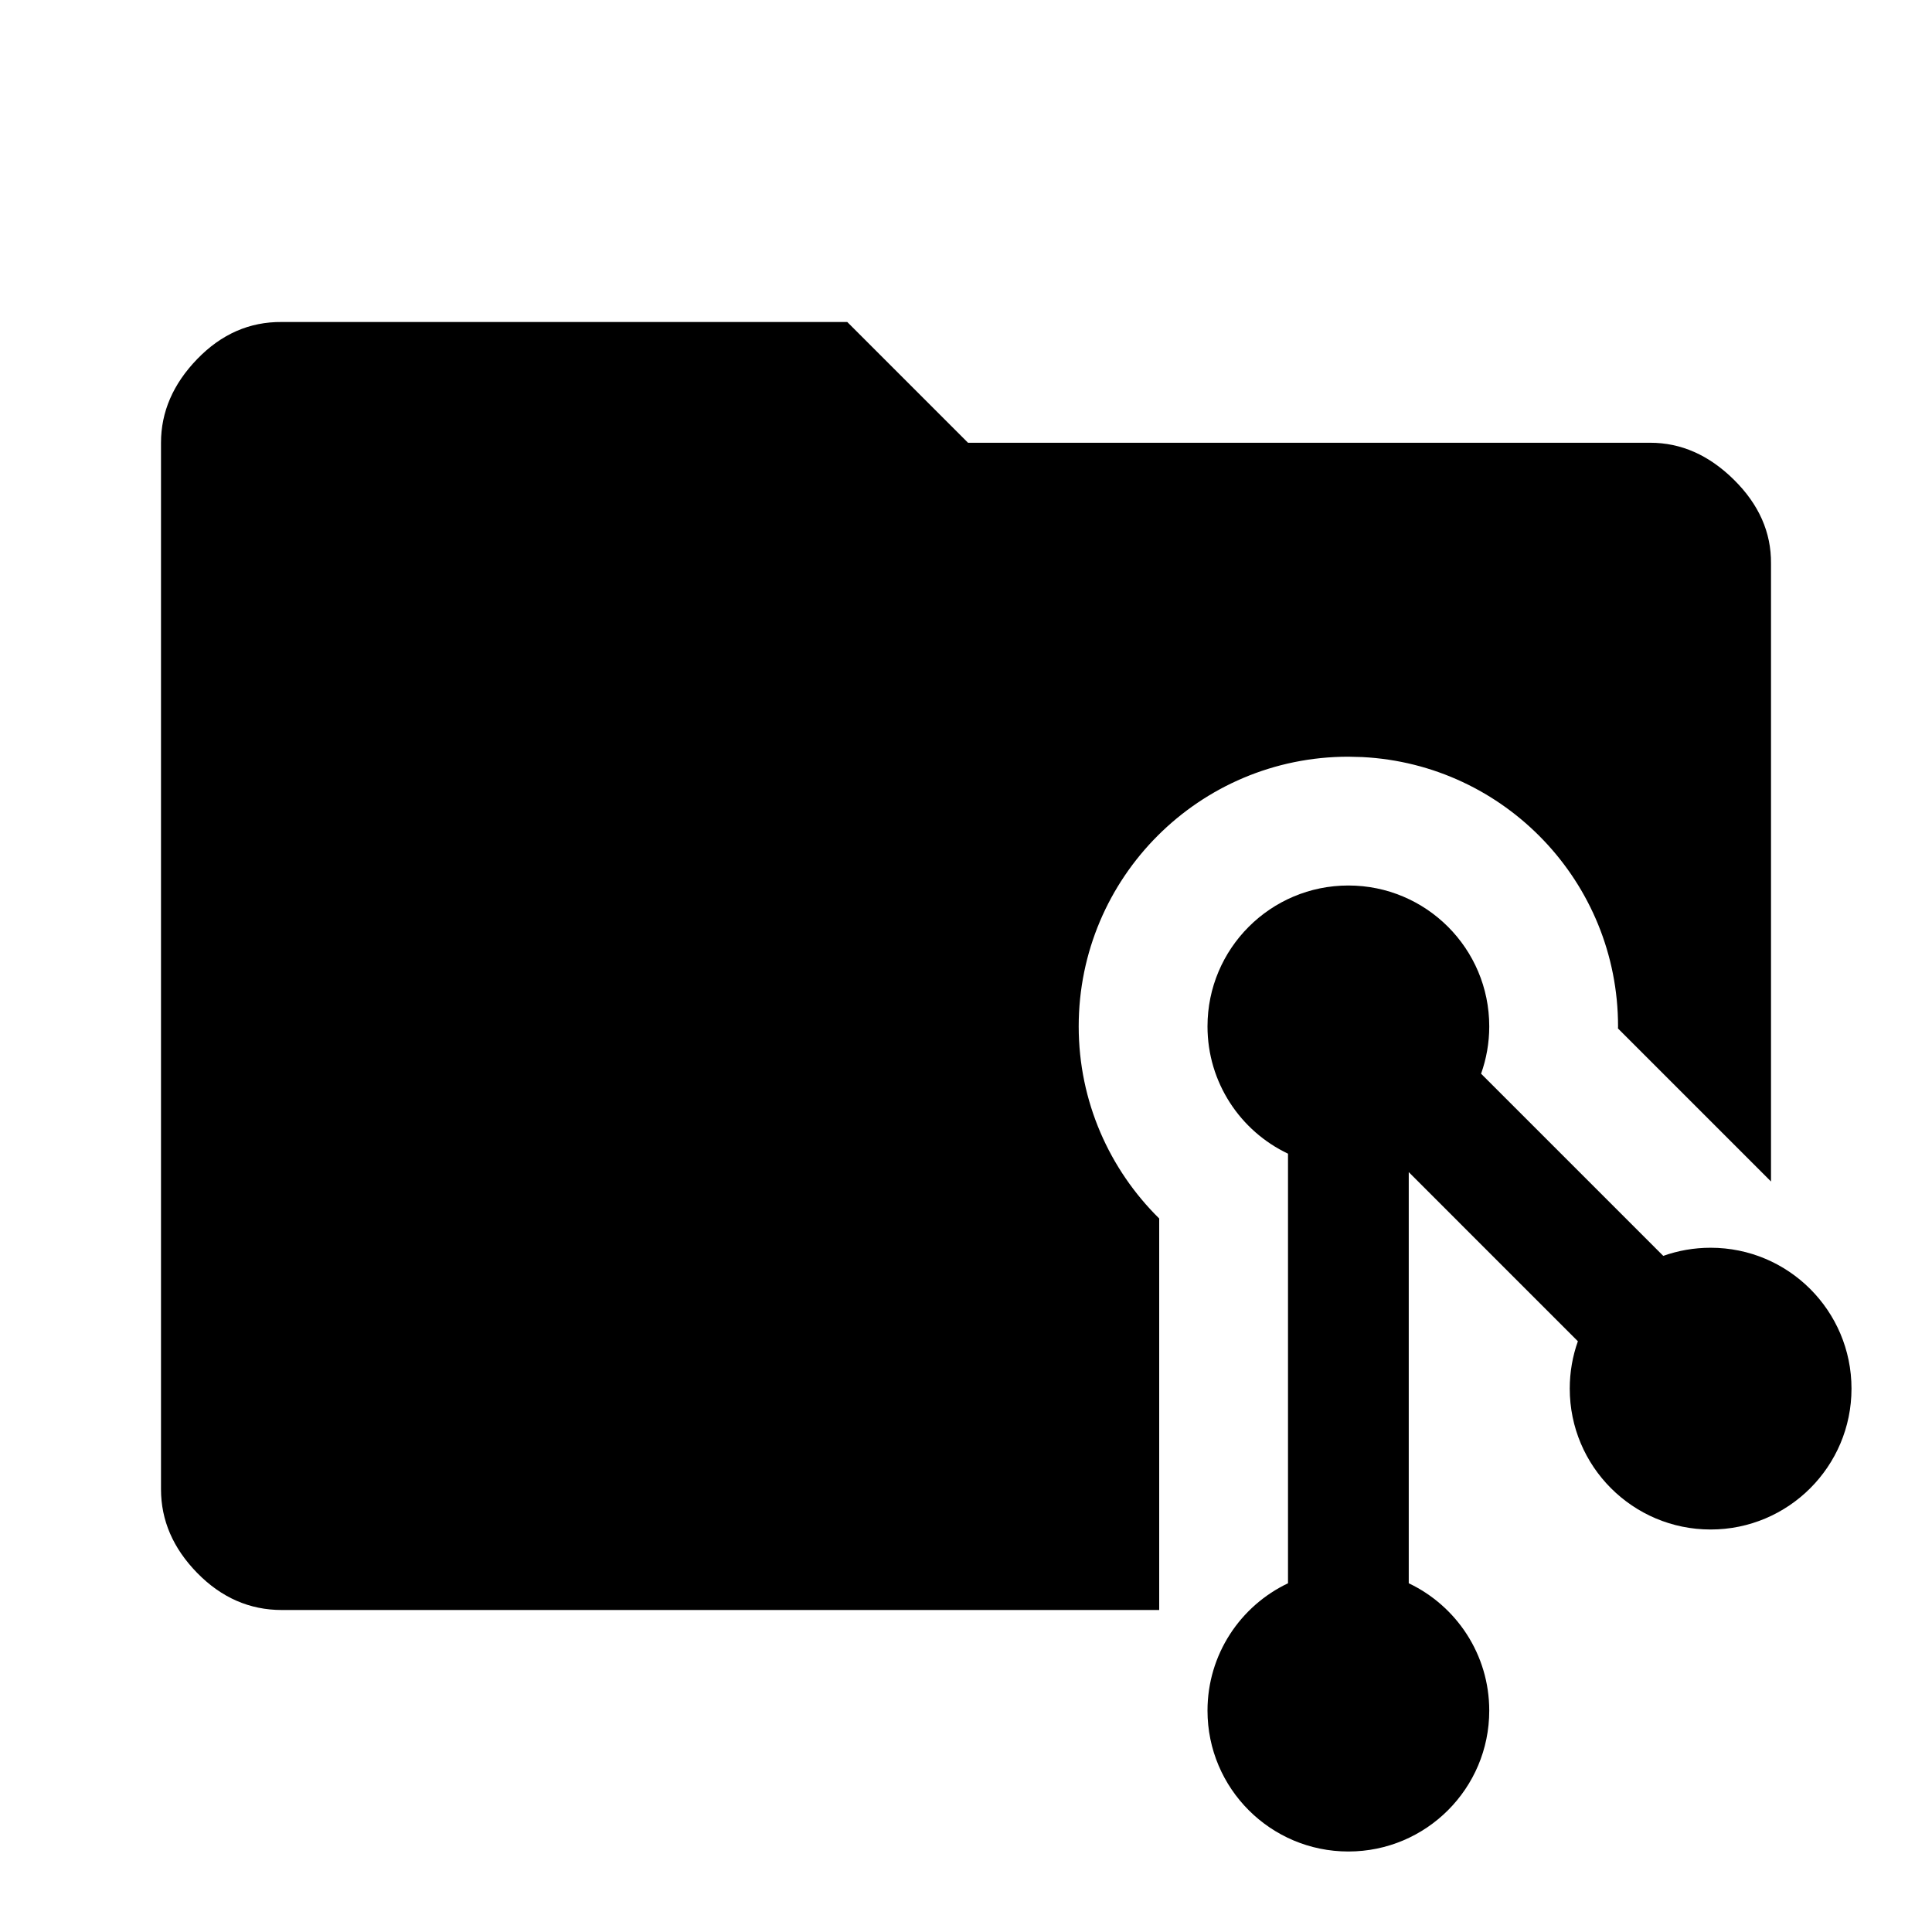
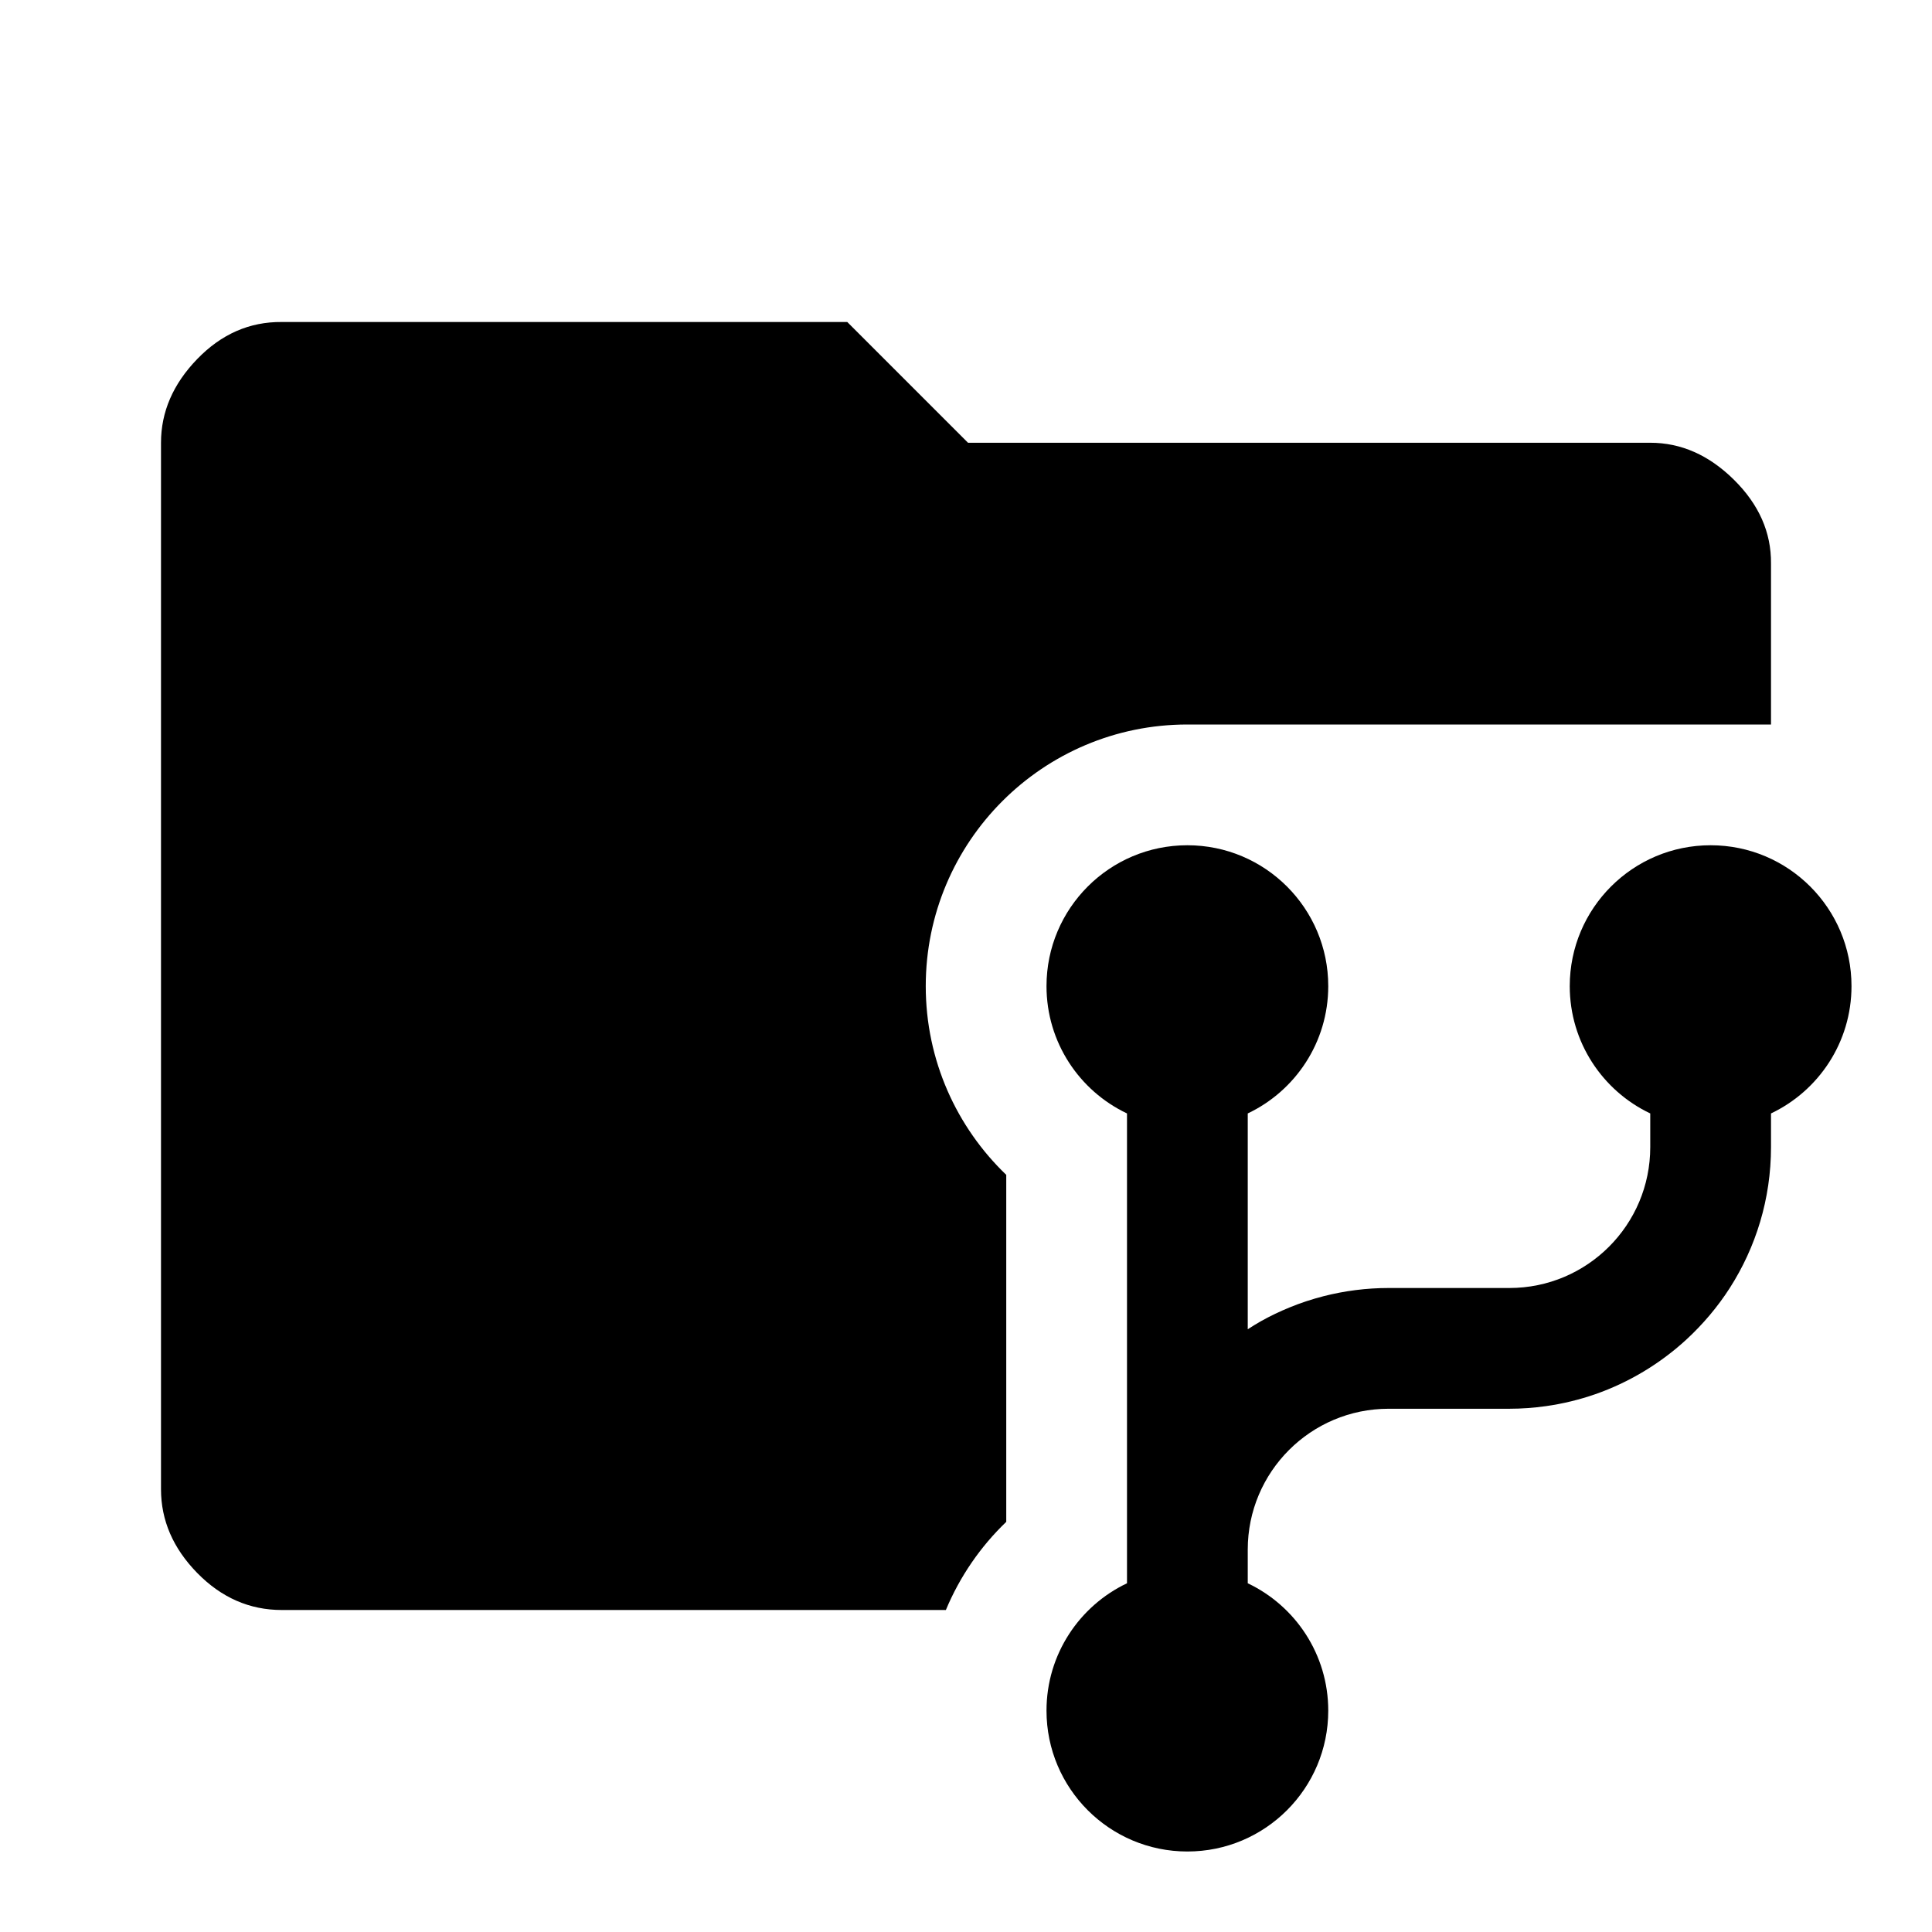
<svg xmlns="http://www.w3.org/2000/svg" width="48" height="48" viewBox="0 0 48 48" fill="none">
-   <path d="M33.5 22C35.433 22 37 23.567 37 25.5C37 25.913 36.928 26.308 36.797 26.676L41.323 31.202C41.691 31.071 42.087 31 42.5 31C44.433 31 46 32.567 46 34.5C46 36.433 44.433 38 42.5 38C40.567 38 39 36.433 39 34.5C39 34.087 39.071 33.691 39.202 33.323L35 29.121V39.336C36.183 39.898 37 41.104 37 42.5C37 44.433 35.433 46 33.5 46C31.567 46 30 44.433 30 42.5C30 41.104 30.817 39.898 32 39.336V28.663C30.817 28.102 30 26.896 30 25.5C30 23.567 31.567 22 33.5 22Z" fill="black" />
-   <path d="M24.05 11H41C41.767 11 42.46 11.307 43.08 11.92C43.7 12.533 44.007 13.227 44 14V29.354L40.198 25.552C40.198 25.535 40.2 25.517 40.2 25.5C40.2 21.916 37.385 18.988 33.845 18.809L33.5 18.8C29.8 18.8 26.8 21.8 26.8 25.5C26.8 27.371 27.568 29.059 28.8 30.273V40H7C6.2 40 5.5 39.693 4.9 39.08C4.3 38.467 4 37.773 4 37V11C4 10.234 4.3 9.54 4.9 8.92C5.5 8.3 6.2 7.993 7 8H21.05L24.05 11Z" fill="black" />
+   <path d="M42.5 21C44.433 21 46 22.567 46 24.5C46 25.896 45.182 27.102 44 27.663V28.5C44 29.789 43.623 30.99 42.976 32C42.673 32.472 42.304 32.907 41.892 33.286C41.241 33.883 40.469 34.347 39.636 34.638C39.239 34.776 38.827 34.876 38.41 34.935C38.109 34.977 37.804 35 37.5 35H34.5C32.567 35 31 36.567 31 38.5V39.336C32.183 39.898 33 41.104 33 42.5C33 44.433 31.433 46 29.5 46C27.567 46 26 44.433 26 42.5C26 41.104 26.817 39.898 28 39.336V27.663C26.817 27.102 26 25.896 26 24.5C26 22.567 27.567 21 29.5 21C31.433 21 33 22.567 33 24.5C33 25.896 32.182 27.102 31 27.663V33.025C31.108 32.955 31.218 32.887 31.331 32.823C31.559 32.695 31.797 32.582 32.039 32.483C32.312 32.37 32.596 32.278 32.882 32.204C33.409 32.069 33.956 32 34.5 32H37.5C39.433 32 41 30.433 41 28.5V27.663C39.818 27.102 39 25.896 39 24.5C39 22.567 40.567 21 42.5 21Z" fill="black" />
+   <path d="M24.05 11H41C41.767 11 42.46 11.307 43.08 11.92C43.7 12.533 44.007 13.227 44 14V18H29.5C25.91 18 23 20.91 23 24.5C23 26.346 23.77 28.008 25 29.189V37.81C24.36 38.424 23.847 39.168 23.5 40H7C6.2 40 5.5 39.693 4.9 39.08C4.3 38.467 4 37.773 4 37V11C4 10.233 4.3 9.54 4.9 8.92C5.5 8.3 6.2 7.993 7 8H21.05L24.05 11Z" fill="black" />
</svg>
